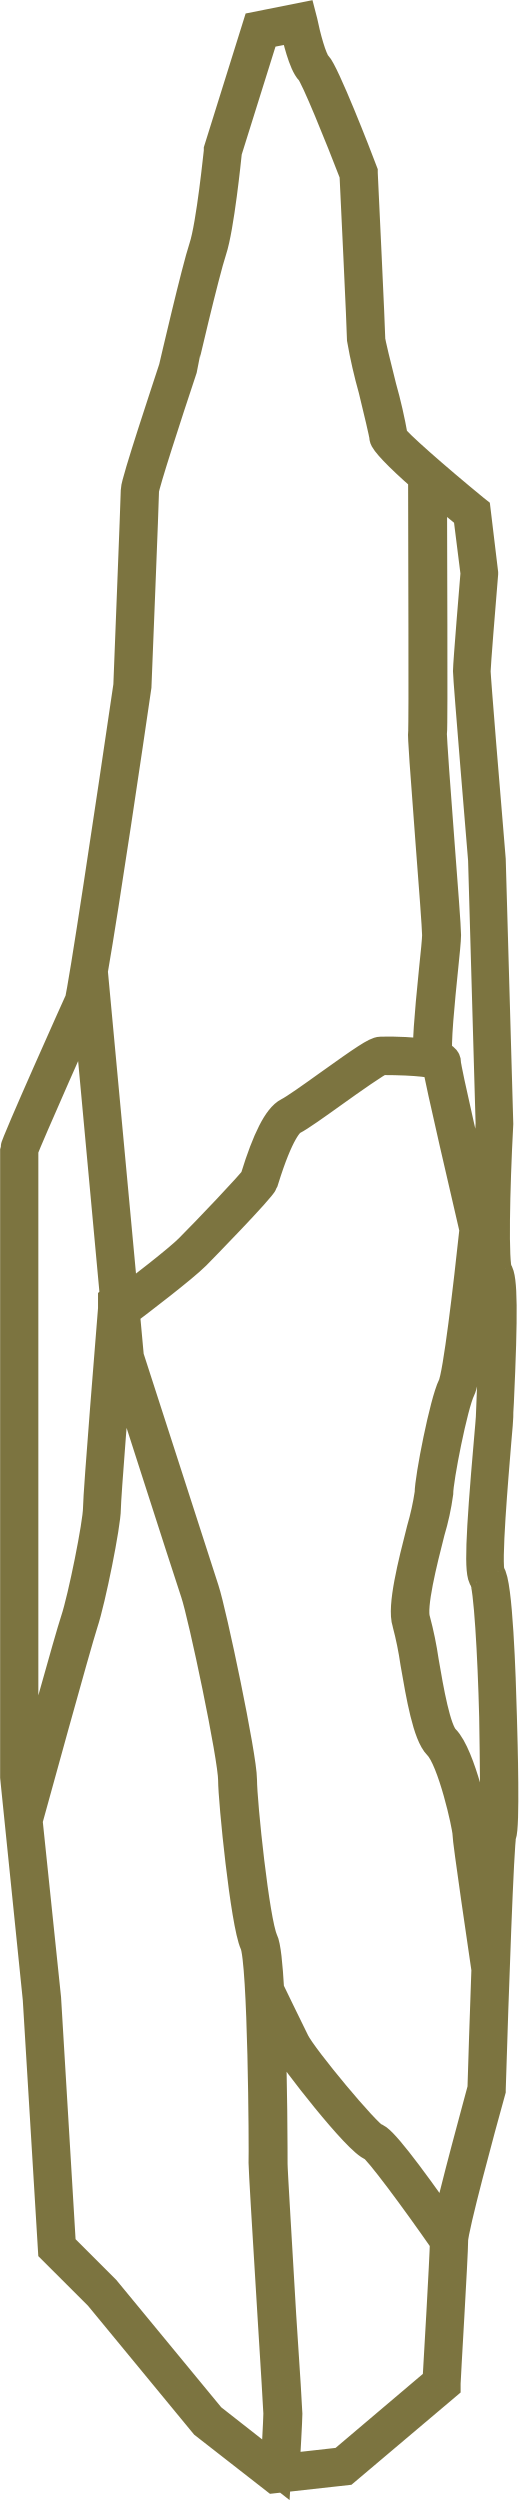
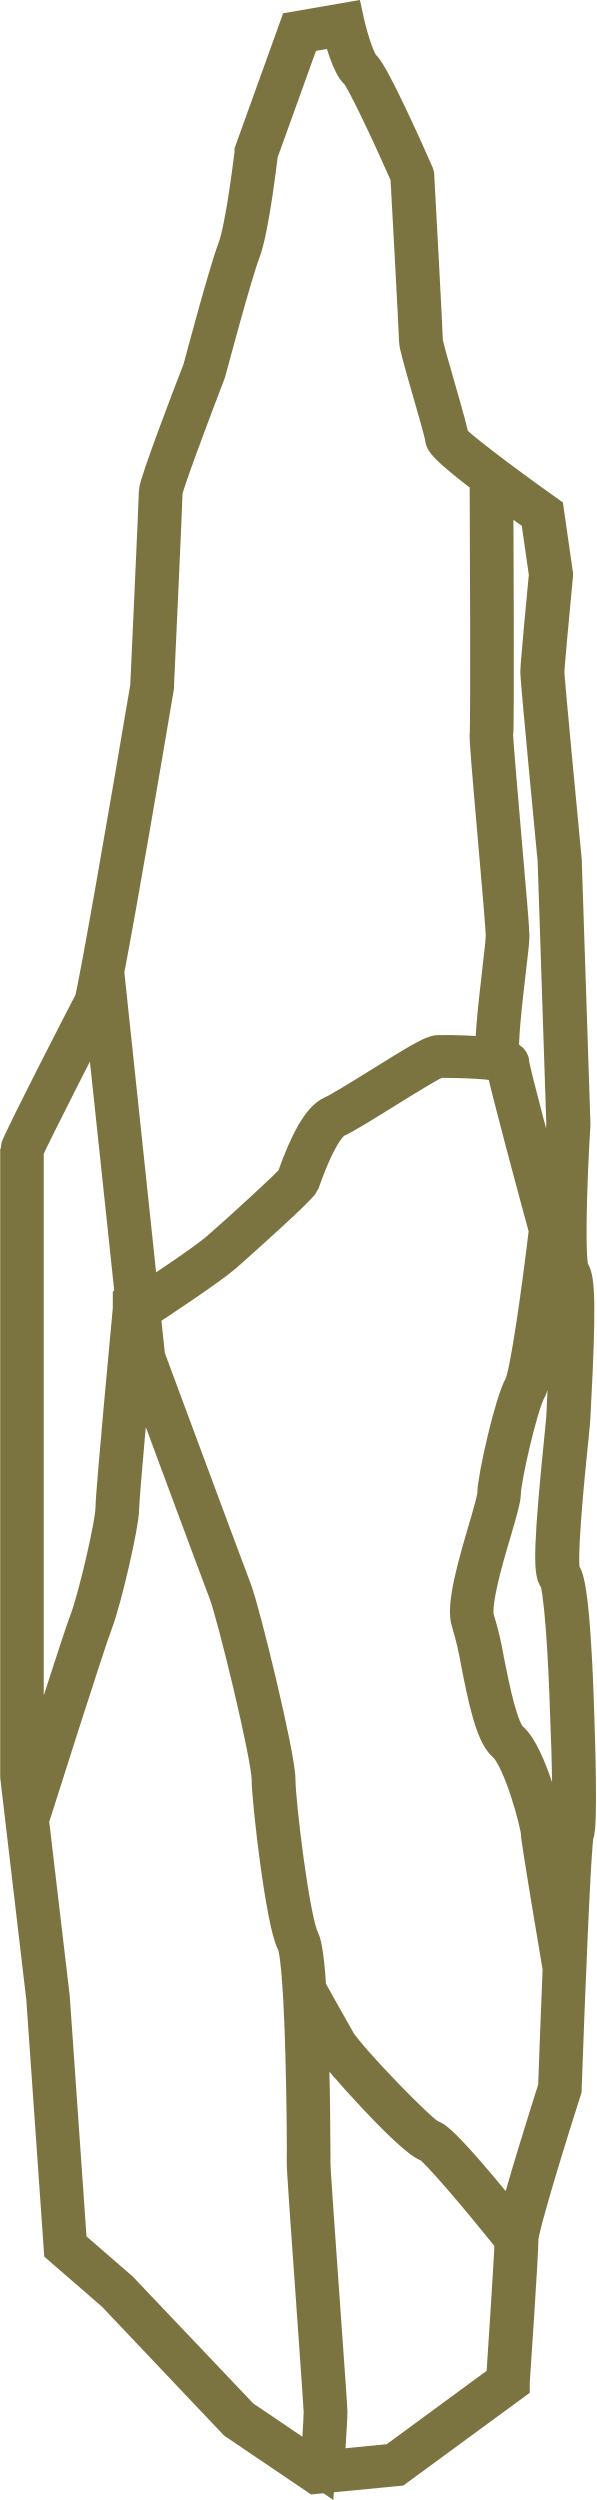
- <svg xmlns="http://www.w3.org/2000/svg" id="Layer_2" data-name="Layer 2" viewBox="0 0 84.09 405.54">
+ <svg xmlns="http://www.w3.org/2000/svg" id="Layer_2" data-name="Layer 2" viewBox="0 0 152.91 641.38">
  <defs>
-     <style>.cls-1{fill:#e86138;stroke:#7c7440;stroke-miterlimit:10;stroke-width:5px;}</style>
+     <style>.cls-1{fill:#e86138;stroke:#7c7440;stroke-miterlimit:10;stroke-width:9px;}</style>
  </defs>
-   <path class="cls-1" d="M83.94,277.52c-.17-6.55-.69-21.93-1.91-23.14-.72-1.36.56-15.95,1-21.45.22-2.49.32-3.7.32-4s0-1.14.1-2.41c.67-14.52.6-20.27-.23-21.21-.68-1.16-.44-13.17.13-23.94l-1.22-42.86c-.85-10.15-2.45-29.59-2.45-30.54s.8-10.78,1.22-15.85V92L79.69,81.93l-.19-.15C73.29,76.69,66.63,70.86,66.26,70a82.21,82.21,0,0,0-1.85-8.1c-.81-3.24-1.82-7.27-1.82-7.8,0-1.23-1.17-25.9-1.22-26.95l0-.19c-1-2.68-6.23-16.09-7.48-17.34-.8-.8-1.82-4.73-2.28-7L51.45,2,44.38,3.41,38.15,23.34l0,.12c0,.12-1.23,12.21-2.42,15.77s-4.76,19-4.9,19.58c-1,3.08-6.15,18.51-6.15,19.77s-1.21,31.48-1.21,31.72c-2.9,19.81-7.4,49.78-7.89,51.11-.1.2-10.47,23.32-10.47,24.07V287.33l3.67,36,2.46,40.61,7.47,7.46,17.13,20.8L47.12,401l11.45-1.27L74.81,386l0-.26c0-.85,1.22-20.85,1.22-23.28,0-1.94,4.4-18.21,6.1-24.31l0-.15c.48-15.86,1.34-40,1.71-41.26C84.44,295.54,84.07,281.72,83.94,277.52ZM24.66,110.41c.05-1.24,1.23-30.61,1.23-31.82.05-1,3.76-12.42,6.1-19.45,0-.16,3.68-15.92,4.88-19.52s2.36-14.92,2.47-16l6-19.17,5.17-1c.35,1.65,1.37,5.93,2.49,7.05.81.82,4.81,10.72,7.16,16.83.09,1.74,1.22,25.63,1.22,26.79a82.21,82.21,0,0,0,1.85,8.1C64,65.45,65,69.48,65,70s2.11,2.86,6.29,6.5c0,11.4.14,40.17,0,41.27-.1.59.31,6.17,1.2,17.89.53,6.88,1.07,14,1.07,15.1,0,.73-.23,3-.5,5.55-.85,8.41-1.1,12.12-.91,13.8a55.71,55.71,0,0,0-7.77-.39c-.76,0-2.68,1.29-8.45,5.42-2.69,1.93-5.48,3.92-6.51,4.43-1.64.82-3.43,4.35-5.32,10.47l-.07.27c-.44.79-7.77,8.5-10.67,11.4-1.84,1.84-8,6.58-10.78,8.68l-5-53.79C19.53,145.36,23.31,119.7,24.66,110.41ZM6.31,185.55C6.83,184,16.12,163,16.64,162a5.82,5.82,0,0,0,.21-.84l4.46,48.37-.32.32v1.51c-.12,1.48-2.44,30-2.44,32.4s-2.45,14.59-3.64,18.16c-1,3-6.13,21.57-8.21,29.13l-.39-3.78ZM36.72,391.36,19.59,370.57l-7.18-7.18L10,323.22,7,294.4c.52-1.89,7.86-28.6,9-32.1,1.24-3.74,3.7-16,3.7-18.55,0-1.84,1.44-19.82,2.11-28.14l.34,3.73,0,.13c.11.34,11,34.3,12.23,37.94s6.09,26.71,6.09,30.39c0,3.28,2,23.22,3.51,26.52,1.33,2.85,1.51,33.46,1.43,35.66,0,.78.59,10.74,1.45,24.73.49,7.9.95,15.36.95,15.87,0,1-.35,7.25-.46,9.12Zm36.9-6L58.06,398.55l-9.38,1.05c.12-2.08.46-8,.46-9,0-.52-.37-6.4-1-15.95C47.53,364,46.71,350.81,46.74,350c0-.2,0-14.42-.44-25,1,2,2.21,4.54,2.9,5.93.82,1.63,11.65,15.64,13.88,16.22,1,.57,6.79,8.36,11.75,15.5C74.78,365.53,73.76,383,73.62,385.38Zm1.44-24.56c-6.87-9.87-10.85-14.89-11.74-14.89h0c-1.35-.53-11.69-12.91-13-15.58-1.13-2.28-3.78-7.75-4.14-8.5-.23-4-.53-7.13-1-8.05-1.36-2.93-3.4-22.28-3.4-26S36.85,260.63,35.65,257,24,220.83,23.43,219.16l-.67-7.32c2.37-1.79,9.44-7.18,11.51-9.25.72-.72,10.62-10.86,10.94-11.83l.11-.35c2.44-7.88,4.1-9.43,4.7-9.73,1.11-.56,3.81-2.49,6.67-4.54s7.05-5,7.74-5.19c6.3,0,8.71.49,9.19.78.28,2.32,5,22.4,6,26.79-1,9.31-2.67,23.67-3.53,25.38-1.31,2.62-3.74,15-3.74,17.41a44.75,44.75,0,0,1-1.3,5.9c-1.42,5.58-3.19,12.53-2.34,15.09a56.58,56.58,0,0,1,1.32,6.49c.94,5.44,2,11.6,3.73,13.33,2.31,2.31,4.71,13.19,4.71,14.25,0,1.22,2.73,19.7,3.09,22.16-.28,7.69-.52,15.36-.64,19.34C80.56,339.29,76.13,355.3,75.06,360.82Zm7.71-64.63c-.25.53-.6,7.43-.93,15.64-1-7.27-2.12-14.81-2.12-15.46,0-1.39-2.49-12.55-5.07-15.12-1.45-1.45-2.57-7.93-3.38-12.67a58.11,58.11,0,0,0-1.37-6.67c-.74-2.21,1.13-9.55,2.36-14.4a41.27,41.27,0,0,0,1.35-6.2c0-2.28,2.38-14.42,3.6-16.86s3.43-23.51,3.67-25.9v-.11l0-.1c-2.41-10.21-6-25.77-6-26.77,0-.35,0-.82-1.35-1.19-.43-1.37.4-9.5.85-13.93.28-2.73.5-4.89.5-5.68,0-1.16-.52-8-1.07-15.19-.57-7.53-1.28-16.9-1.21-17.61.16-1,0-32.57,0-40.39q2.56,2.19,6,5l1.19,9.48c-.1,1.18-1.22,14.69-1.22,15.89s2.35,29.44,2.45,30.61l1.22,42.77c-.37,7-1.1,23.31.14,24.72.55.89.54,7.75,0,20.39-.06,1.31-.1,2.21-.1,2.47s-.14,1.9-.32,3.93c-1.39,15.87-1.58,21.52-.75,22.34.71,1.06,1.36,12.32,1.61,22.38C82.92,284.23,83.11,295.19,82.77,296.19Z" transform="translate(-2.59 0.94)" />
+   <path class="cls-1" d="M150.56,443.14c-.3-10.35-1.25-34.63-3.47-36.54-1.32-2.16,1-25.2,1.89-33.88.4-3.93.59-5.84.59-6.38,0-.39.07-1.78.18-3.8,1.21-22.92,1.09-32-.42-33.5-1.24-1.82-.8-20.8.24-37.81l-2.23-67.68c-1.54-16-4.45-46.73-4.45-48.23s1.46-17,2.22-25v-.1l-2.29-15.94-.35-.25c-11.3-8-23.41-17.24-24.08-18.57,0-1-1.28-5.54-3.37-12.8-1.47-5.11-3.31-11.48-3.31-12.32,0-1.94-2.13-40.9-2.22-42.56l-.08-.3C107.55,43.21,98.09,22,95.81,20.05,94.37,18.79,92.5,12.57,91.67,9L91.45,8,78.58,10.23,67.25,41.7l0,.19c0,.19-2.23,19.28-4.4,24.91-2.22,5.78-8.66,30-8.9,30.92C52,102.58,42.71,127,42.71,128.94s-2.2,49.72-2.22,50.1C35.22,210.33,27,257.66,26.14,259.76c-.19.31-19,36.83-19,38V458.63l6.68,56.84,4.48,64.14,13.58,11.78L63,624.24l20.57,13.92,20.82-2L134,614.44l0-.42c.1-1.34,2.23-32.92,2.23-36.77,0-3.06,8-28.75,11.09-38.39l0-.23c.88-25,2.44-63.11,3.11-65.17C151.48,471.59,150.79,449.78,150.56,443.14ZM42.71,179.22c.09-2,2.23-48.35,2.23-50.27.09-1.55,6.84-19.6,11.1-30.71.07-.25,6.69-25.14,8.88-30.83s4.29-23.56,4.49-25.23L80.31,11.9l9.4-1.63c.65,2.62,2.49,9.38,4.53,11.14,1.49,1.3,8.76,16.92,13,26.58.15,2.75,2.22,40.48,2.22,42.31,0,1,1.28,5.53,3.37,12.79,1.47,5.12,3.31,11.48,3.31,12.33,0,1.07,3.84,4.52,11.44,10.26.09,18,.25,63.43,0,65.18-.17.92.58,9.75,2.2,28.25.95,10.86,1.93,22.1,1.93,23.84,0,1.16-.41,4.69-.89,8.78-1.56,13.28-2,19.13-1.66,21.79a115,115,0,0,0-14.15-.62c-1.39,0-4.88,2-15.38,8.56-4.89,3.05-10,6.19-11.83,7-3,1.3-6.24,6.86-9.68,16.54l-.14.42c-.8,1.25-14.13,13.42-19.41,18-3.35,2.91-14.57,10.38-19.62,13.71l-9-85C33.37,234.41,40.24,193.89,42.71,179.22ZM9.31,297.9c.94-2.52,17.85-35.69,18.8-37.23a8,8,0,0,0,.39-1.32l8.11,76.39-.58.51v2.39c-.22,2.33-4.45,47.33-4.45,51.17s-4.46,23-6.62,28.68c-1.8,4.67-11.16,34.06-14.95,46l-.7-6Zm55.33,325L33.48,590.09,20.42,578.76,16,515.32,10.64,469.8c.95-3,14.3-45.17,16.43-50.7,2.26-5.9,6.73-25.33,6.73-29.29,0-2.91,2.61-31.31,3.84-44.45l.62,5.89.05.21c.2.54,20.06,54.18,22.27,59.91s11.07,42.2,11.07,48c0,5.17,3.6,36.68,6.39,41.88,2.41,4.5,2.75,52.84,2.61,56.32-.05,1.24,1.06,17,2.63,39C84.17,609.11,85,620.9,85,621.69c0,1.61-.65,11.46-.85,14.42Zm67.15-9.43-28.32,20.79L86.4,635.94c.22-3.28.83-12.62.83-14.25,0-.81-.65-10.09-1.73-25.18-1.19-16.76-2.68-37.62-2.63-38.86,0-.32,0-22.78-.79-39.57,1.74,3.12,4,7.17,5.27,9.36,1.49,2.58,21.2,24.7,25.25,25.63,1.91.89,12.37,13.19,21.38,24.48C133.9,582.13,132,609.77,131.79,613.5Zm2.62-38.81c-12.5-15.57-19.75-23.5-21.36-23.5h0c-2.45-.85-21.27-20.4-23.7-24.61-2.07-3.6-6.88-12.24-7.54-13.43-.41-6.35-1-11.26-1.75-12.71-2.48-4.63-6.17-35.19-6.17-41.06s-9-42.91-11.19-48.62S41.44,353.61,40.47,351l-1.23-11.56c4.31-2.83,17.18-11.34,20.95-14.62,1.31-1.13,19.32-17.15,19.91-18.67l.2-.55c4.42-12.45,7.45-14.9,8.55-15.38,2-.88,6.93-3.93,12.13-7.16,5.42-3.36,12.84-8,14.08-8.19,11.47,0,15.85.76,16.72,1.22.52,3.66,9.1,35.38,11,42.32-1.74,14.69-4.87,37.37-6.43,40.08-2.38,4.14-6.8,23.68-6.8,27.49,0,1.23-1.15,5.16-2.37,9.32-2.58,8.82-5.8,19.79-4.25,23.83a82.93,82.93,0,0,1,2.4,10.25c1.7,8.59,3.64,18.32,6.78,21,4.21,3.66,8.58,20.83,8.58,22.5,0,1.93,5,31.13,5.62,35-.51,12.14-.95,24.25-1.17,30.54C144.41,540.7,136.34,566,134.41,574.69Zm14-102.07c-.46.85-1.09,11.74-1.69,24.7-1.92-11.48-3.86-23.38-3.86-24.42,0-2.18-4.54-19.8-9.23-23.87-2.64-2.29-4.67-12.53-6.16-20A81.67,81.67,0,0,0,125,418.49c-1.35-3.5,2-15.08,4.29-22.74,1.36-4.66,2.44-8.33,2.44-9.8,0-3.6,4.34-22.76,6.56-26.62s6.23-37.14,6.68-40.92l0-.16-.05-.16c-4.38-16.13-10.92-40.7-11-42.29,0-.55,0-1.28-2.47-1.87-.76-2.17.74-15,1.56-22,.51-4.31.91-7.71.91-9,0-1.82-.94-12.58-1.94-24-1-11.89-2.34-26.69-2.22-27.81.3-1.6.09-51.45,0-63.8q4.65,3.46,10.87,7.88l2.16,15c-.18,1.87-2.22,23.19-2.22,25.1s4.27,46.49,4.45,48.34l2.23,67.55c-.68,11-2,36.82.24,39,1,1.41,1,12.24-.06,32.2-.11,2.07-.19,3.49-.19,3.89s-.25,3-.58,6.21c-2.53,25.07-2.87,34-1.36,35.29,1.29,1.67,2.47,19.46,2.93,35.35C148.71,453.74,149.06,471.05,148.44,472.62Z" transform="translate(-2.59 -2.84)" />
</svg>
